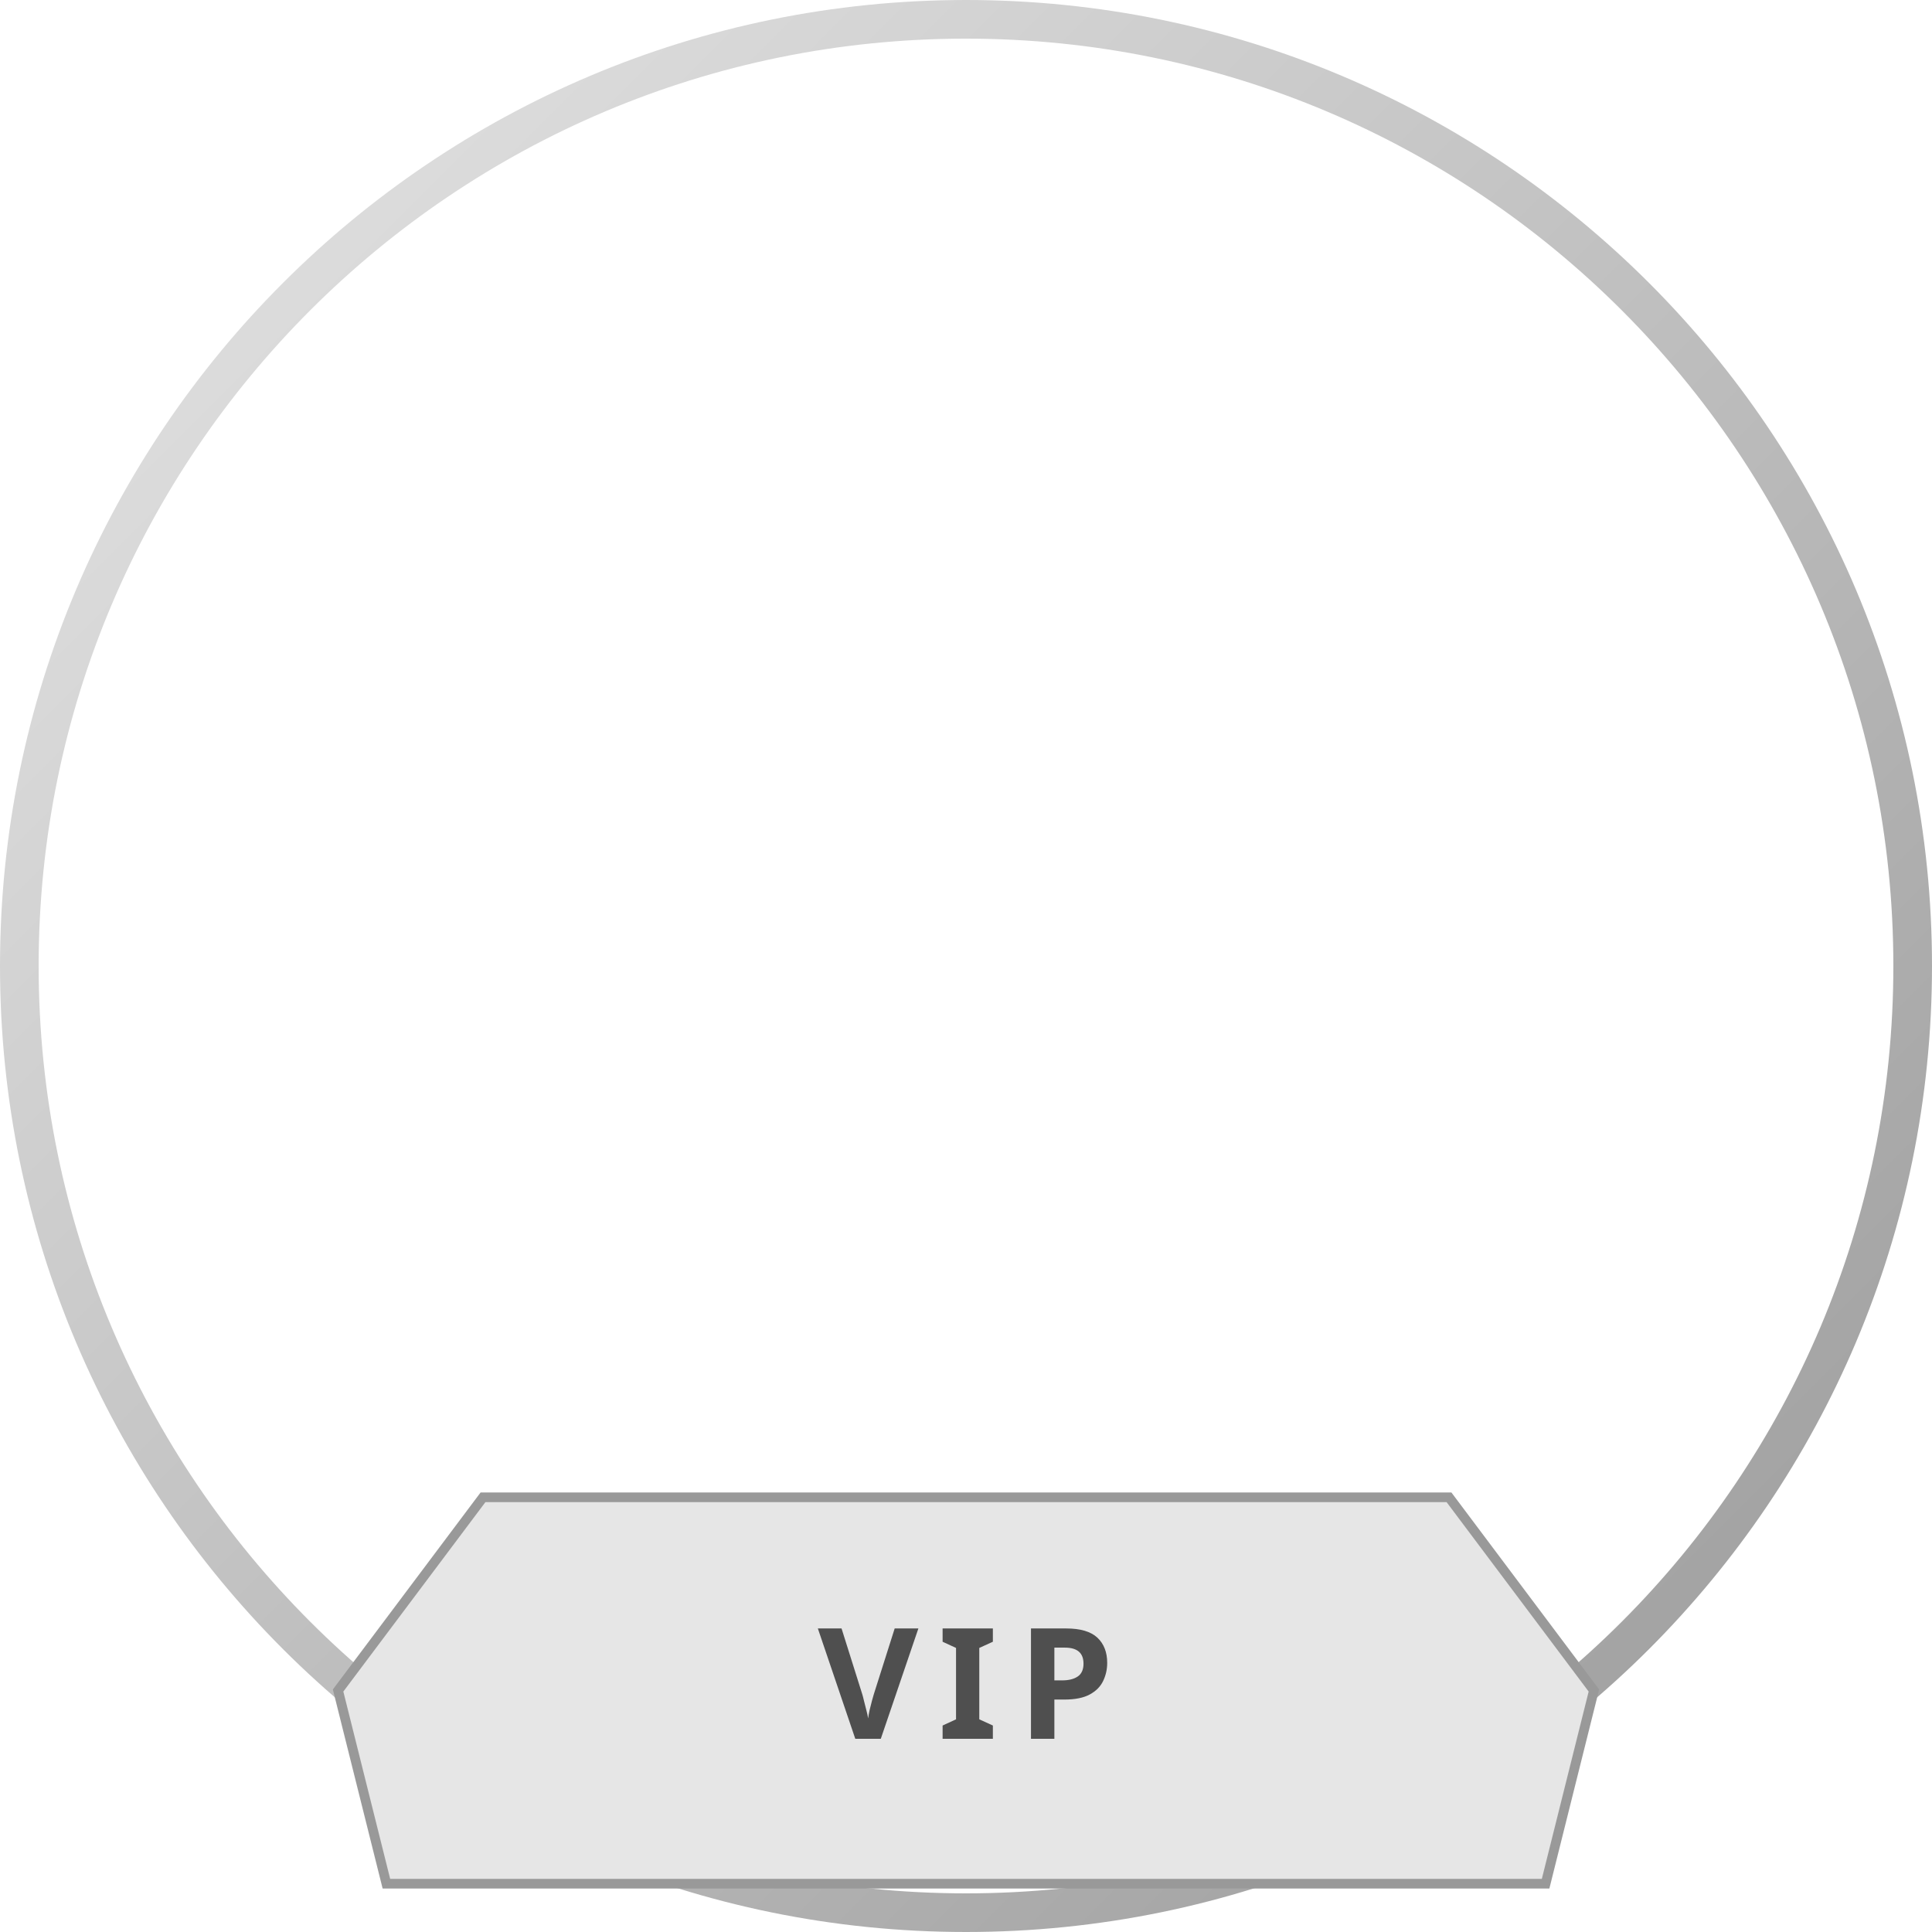
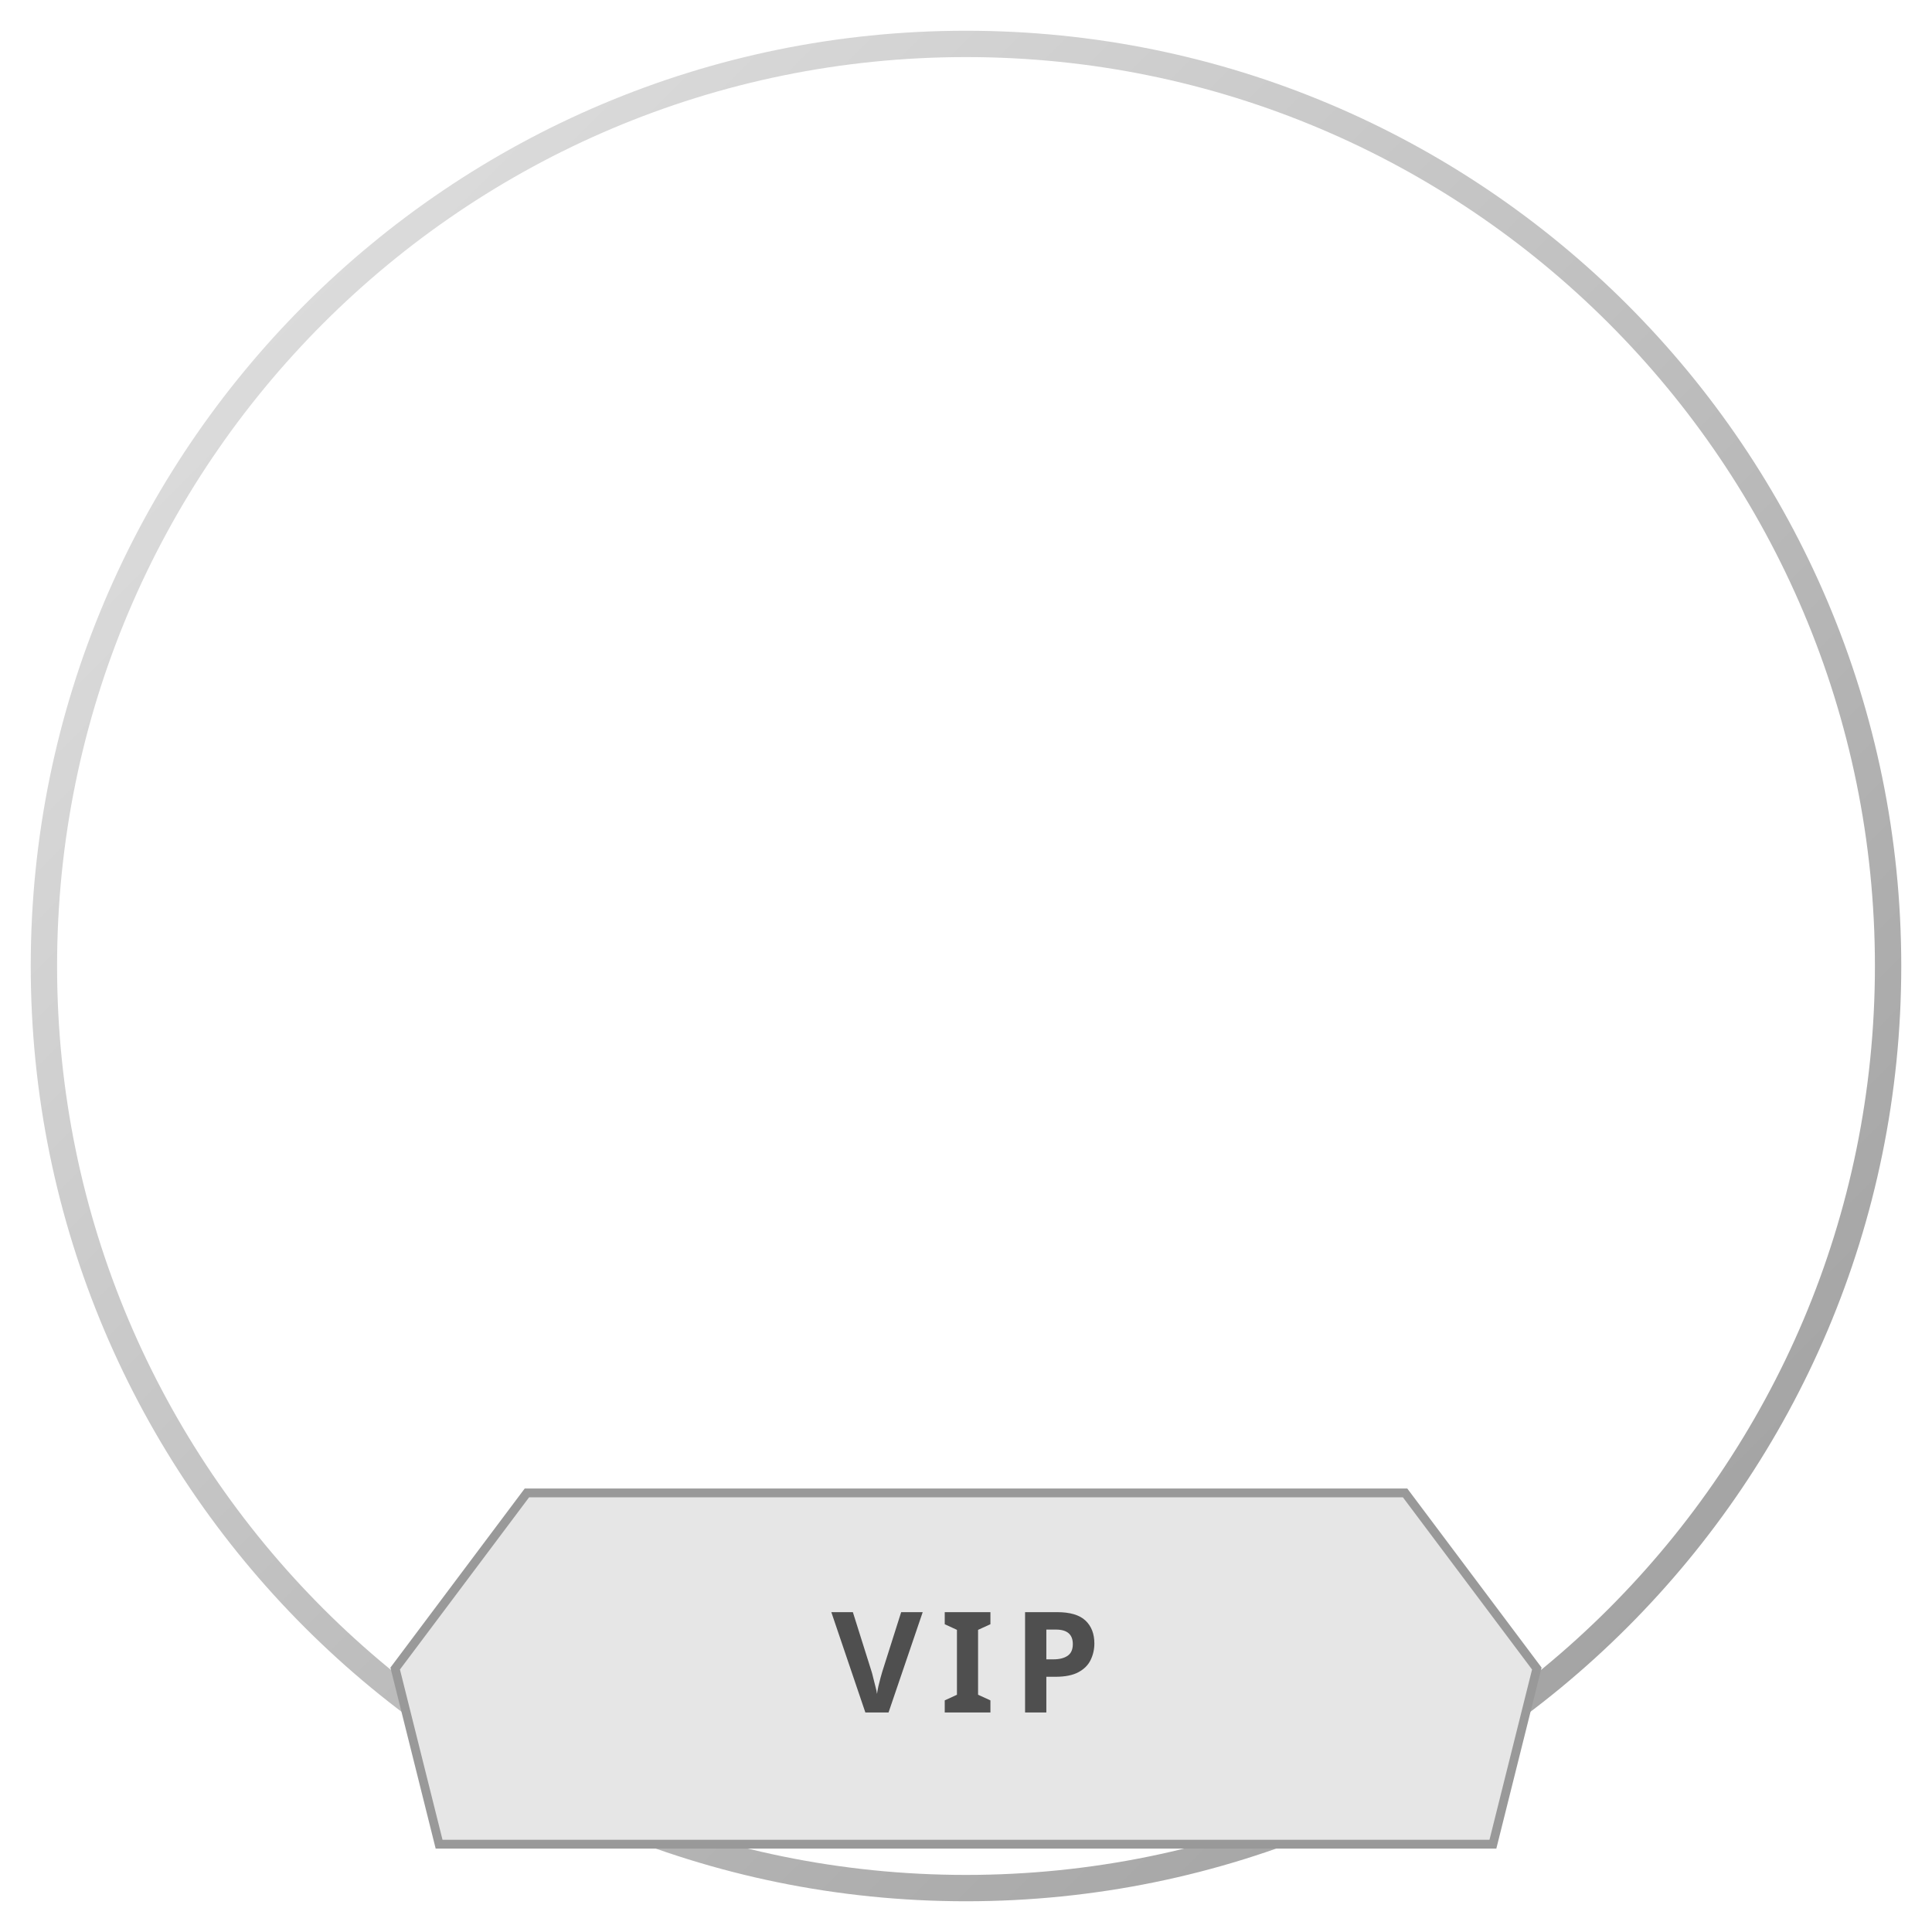
- <svg xmlns="http://www.w3.org/2000/svg" width="200" height="200" viewBox="0 0 200 200" fill="none">
+ <svg xmlns="http://www.w3.org/2000/svg" width="220" height="220" viewBox="0 0 220 220" fill="none">
  <defs>
    <linearGradient id="frameGrad" x1="0" y1="0" x2="1" y2="1">
      <stop offset="0%" stop-color="#e6e6e6" />
      <stop offset="100%" stop-color="#999999" />
    </linearGradient>
  </defs>
-   <circle cx="100" cy="100" r="98" fill="none" stroke="url(#frameGrad)" stroke-width="4" />
+   <circle cx="110" cy="110" r="105" fill="none" stroke="url(#frameGrad)" stroke-width="3" />
  <g>
-     <path d="M50,155 L150,155 L165,175 L160,195 L40,195 L35,175 Z" fill="#e6e6e6" stroke="#999999" stroke-width="1" />
-     <text x="100" y="180" text-anchor="middle" fill="#4f4f4f" font-size="16" font-family="Arial Black" font-weight="bold" letter-spacing="2">VIP</text>
+     <path d="M60,170 L160,170 L175,190 L170,210 L50,210 L45,190 Z" fill="#e6e6e6" stroke="#999999" stroke-width="1" />
+     <text x="110" y="195" text-anchor="middle" fill="#4f4f4f" font-size="16" font-family="Arial Black" font-weight="bold" letter-spacing="2">VIP</text>
  </g>
</svg>
